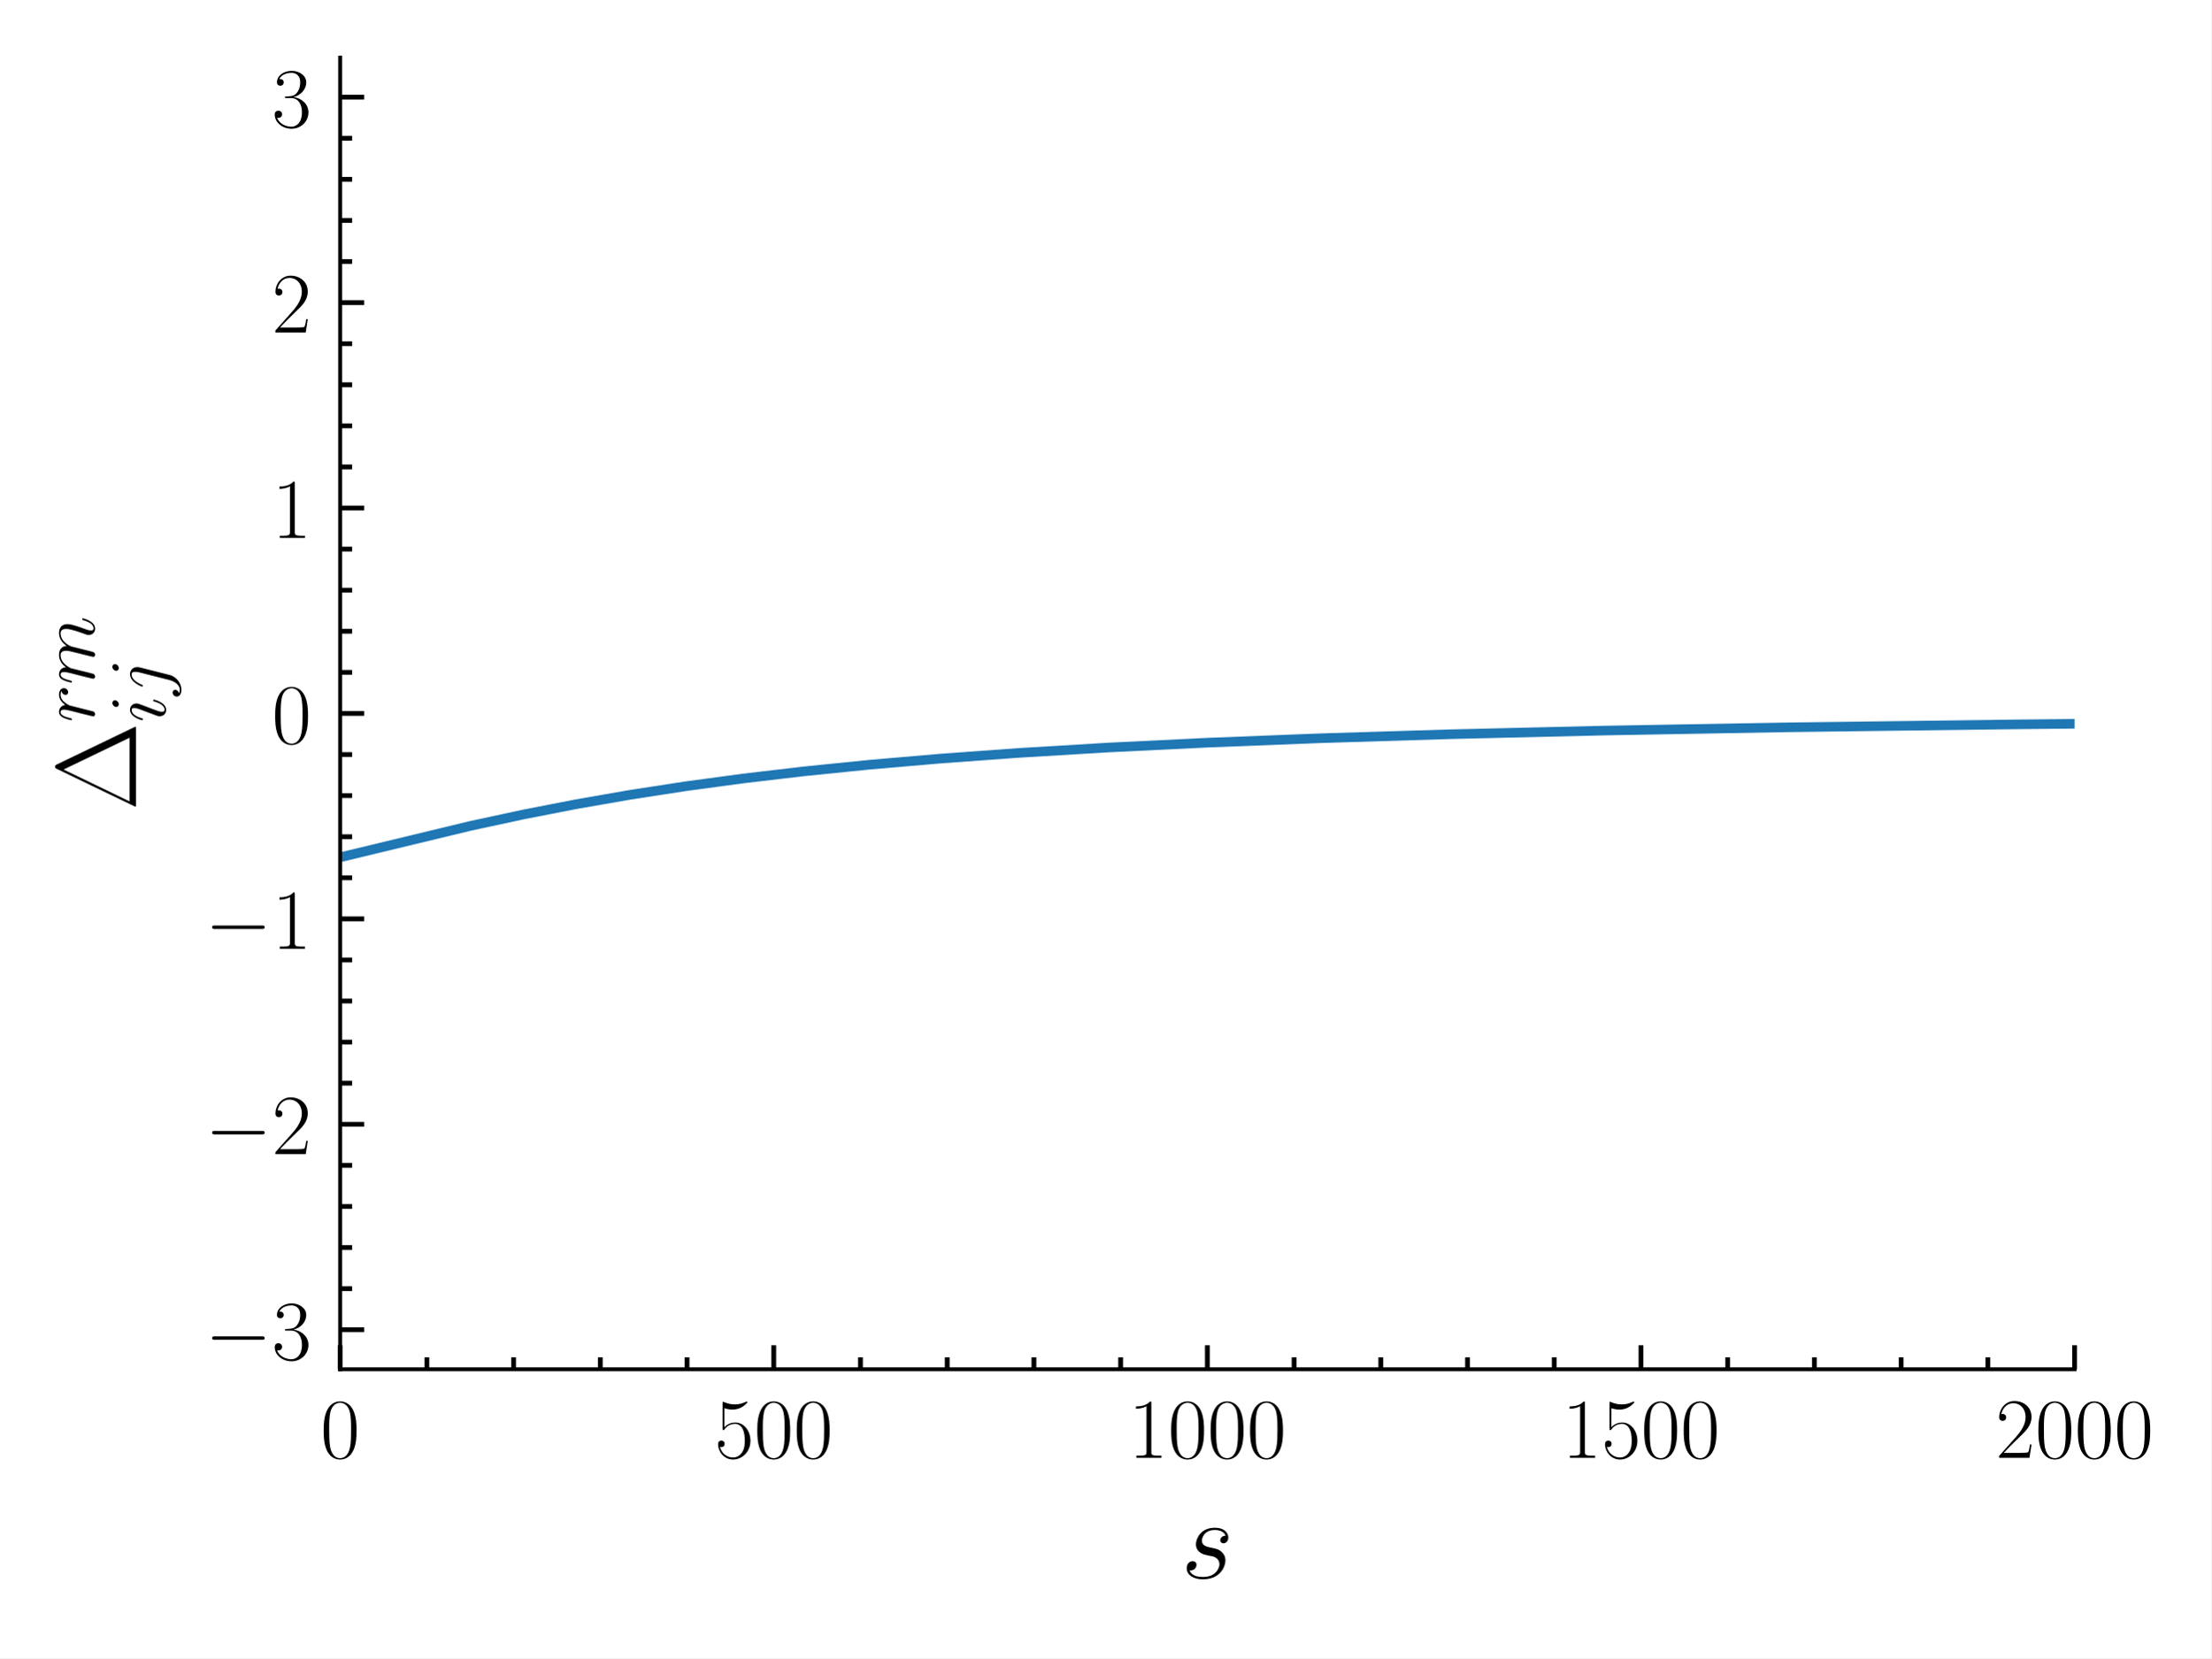
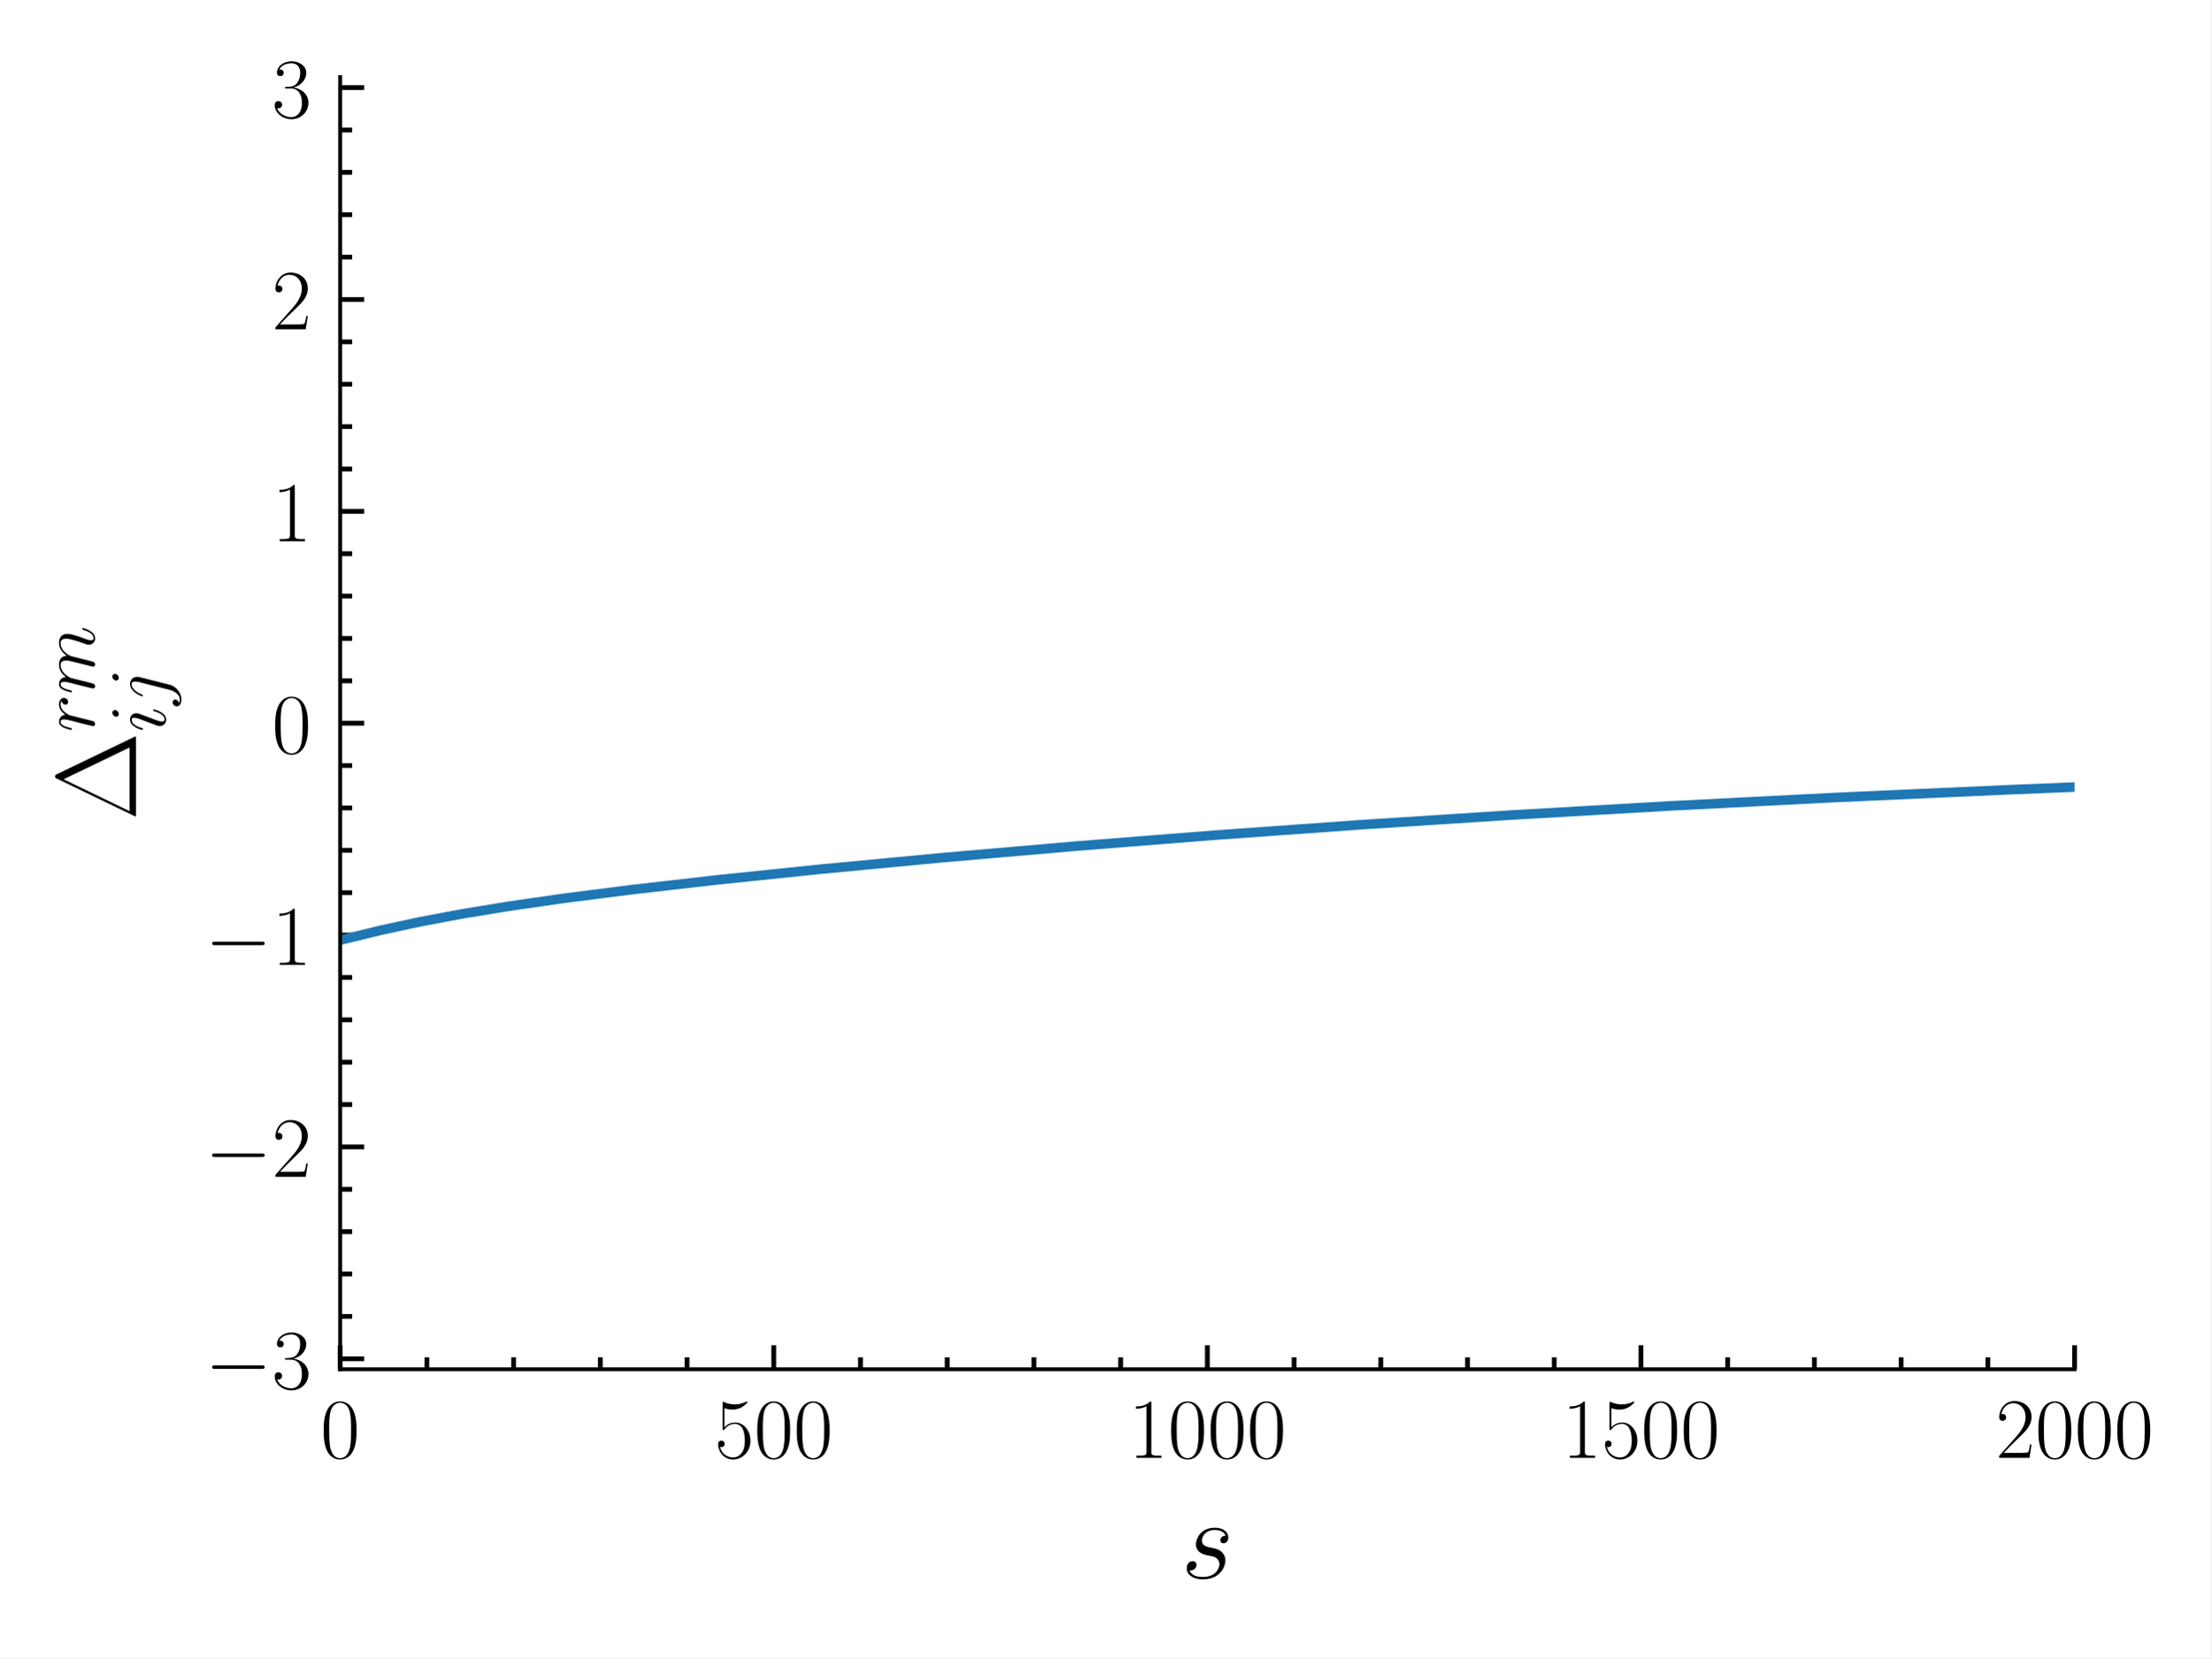
<svg xmlns="http://www.w3.org/2000/svg" xmlns:xlink="http://www.w3.org/1999/xlink" width="460.8pt" height="345.6pt" viewBox="0 0 460.8 345.6" version="1.1">
  <defs>
    <style type="text/css">*{stroke-linejoin: round; stroke-linecap: butt}</style>
  </defs>
  <g id="figure_1">
    <g id="patch_1">
      <path d="M 0 345.6  L 460.8 345.6  L 460.8 0  L 0 0  z " style="fill: #ffffff" />
    </g>
    <g id="axes_1">
      <g id="patch_2">
-         <path d="M 70.883 285.403  L 432.351 285.403  L 432.351 12  L 70.883 12  z " style="fill: #ffffff" />
+         <path d="M 70.883 285.403  L 432.351 285.403  L 432.351 16.066  L 70.883 16.066  z " style="fill: #ffffff" />
      </g>
      <g id="matplotlib.axis_1">
        <g id="xtick_1">
          <g id="line2d_1">
            <defs>
-               <path id="m1bcbe85a0a" d="M 0 0  L 0 -5  " style="stroke: #000000" />
+               <path id="mbc948fd924" d="M 0 0  L 0 -5  " style="stroke: #000000" />
            </defs>
            <g>
-               <use xlink:href="#m1bcbe85a0a" x="70.883" y="285.403" style="stroke: #000000" />
+               <use xlink:href="#mbc948fd924" x="70.883" y="285.403" style="stroke: #000000" />
            </g>
          </g>
          <g id="text_1">
            <g transform="translate(66.77105 303.8568) scale(0.18 -0.18)">
              <defs>
                <path id="CMR17-30" d="M 2688 2025  C 2688 2416 2682 3080 2413 3591  C 2176 4039 1798 4198 1466 4198  C 1158 4198 768 4058 525 3597  C 269 3118 243 2524 243 2025  C 243 1661 250 1106 448 619  C 723 -39 1216 -128 1466 -128  C 1760 -128 2208 -7 2470 600  C 2662 1042 2688 1559 2688 2025  z M 1466 -26  C 1056 -26 813 325 723 812  C 653 1188 653 1738 653 2096  C 653 2588 653 2997 736 3387  C 858 3929 1216 4096 1466 4096  C 1728 4096 2067 3923 2189 3400  C 2272 3036 2278 2607 2278 2096  C 2278 1680 2278 1169 2202 792  C 2067 95 1690 -26 1466 -26  z " transform="scale(0.015625)" />
              </defs>
              <use xlink:href="#CMR17-30" transform="scale(0.996264)" />
            </g>
          </g>
        </g>
        <g id="xtick_2">
          <g id="line2d_2">
            <g>
-               <use xlink:href="#m1bcbe85a0a" x="161.25" y="285.403" style="stroke: #000000" />
+               <use xlink:href="#mbc948fd924" x="161.25" y="285.403" style="stroke: #000000" />
            </g>
          </g>
          <g id="text_2">
            <g transform="translate(148.9138 303.8568) scale(0.18 -0.18)">
              <defs>
                <path id="CMR17-35" d="M 730 3692  C 794 3666 1056 3584 1325 3584  C 1920 3584 2246 3911 2432 4100  C 2432 4157 2432 4192 2394 4192  C 2387 4192 2374 4192 2323 4163  C 2099 4058 1837 3973 1517 3973  C 1325 3973 1037 3999 723 4139  C 653 4171 640 4171 634 4171  C 602 4171 595 4164 595 4037  L 595 2203  C 595 2089 595 2057 659 2057  C 691 2057 704 2070 736 2114  C 941 2401 1222 2522 1542 2522  C 1766 2522 2246 2382 2246 1289  C 2246 1085 2246 715 2054 421  C 1894 159 1645 25 1370 25  C 947 25 518 320 403 814  C 429 807 480 795 506 795  C 589 795 749 840 749 1038  C 749 1210 627 1280 506 1280  C 358 1280 262 1190 262 1011  C 262 454 704 -128 1382 -128  C 2042 -128 2669 440 2669 1264  C 2669 2030 2170 2624 1549 2624  C 1222 2624 947 2503 730 2274  L 730 3692  z " transform="scale(0.015625)" />
              </defs>
              <use xlink:href="#CMR17-35" transform="scale(0.996264)" />
              <use xlink:href="#CMR17-30" transform="translate(45.69048 0) scale(0.996264)" />
              <use xlink:href="#CMR17-30" transform="translate(91.38095 0) scale(0.996264)" />
            </g>
          </g>
        </g>
        <g id="xtick_3">
          <g id="line2d_3">
            <g>
-               <use xlink:href="#m1bcbe85a0a" x="251.617" y="285.403" style="stroke: #000000" />
+               <use xlink:href="#mbc948fd924" x="251.617" y="285.403" style="stroke: #000000" />
            </g>
          </g>
          <g id="text_3">
            <g transform="translate(235.1687 303.8568) scale(0.18 -0.18)">
              <defs>
                <path id="CMR17-31" d="M 1702 4058  C 1702 4192 1696 4192 1606 4192  C 1357 3916 979 3827 621 3827  C 602 3827 570 3827 563 3808  C 557 3795 557 3782 557 3648  C 755 3648 1088 3686 1344 3839  L 1344 461  C 1344 236 1331 160 781 160  L 589 160  L 589 0  C 896 0 1216 0 1523 0  C 1830 0 2150 0 2458 0  L 2458 160  L 2266 160  C 1715 160 1702 230 1702 458  L 1702 4058  z " transform="scale(0.015625)" />
              </defs>
              <use xlink:href="#CMR17-31" transform="scale(0.996264)" />
              <use xlink:href="#CMR17-30" transform="translate(45.69048 0) scale(0.996264)" />
              <use xlink:href="#CMR17-30" transform="translate(91.38095 0) scale(0.996264)" />
              <use xlink:href="#CMR17-30" transform="translate(137.0714 0) scale(0.996264)" />
            </g>
          </g>
        </g>
        <g id="xtick_4">
          <g id="line2d_4">
            <g>
-               <use xlink:href="#m1bcbe85a0a" x="341.984" y="285.403" style="stroke: #000000" />
+               <use xlink:href="#mbc948fd924" x="341.984" y="285.403" style="stroke: #000000" />
            </g>
          </g>
          <g id="text_4">
            <g transform="translate(325.5358 303.8568) scale(0.18 -0.18)">
              <use xlink:href="#CMR17-31" transform="scale(0.996264)" />
              <use xlink:href="#CMR17-35" transform="translate(45.69048 0) scale(0.996264)" />
              <use xlink:href="#CMR17-30" transform="translate(91.38095 0) scale(0.996264)" />
              <use xlink:href="#CMR17-30" transform="translate(137.0714 0) scale(0.996264)" />
            </g>
          </g>
        </g>
        <g id="xtick_5">
          <g id="line2d_5">
            <g>
-               <use xlink:href="#m1bcbe85a0a" x="432.351" y="285.403" style="stroke: #000000" />
+               <use xlink:href="#mbc948fd924" x="432.351" y="285.403" style="stroke: #000000" />
            </g>
          </g>
          <g id="text_5">
            <g transform="translate(415.9029 303.8568) scale(0.18 -0.18)">
              <defs>
                <path id="CMR17-32" d="M 2669 989  L 2554 989  C 2490 536 2438 459 2413 420  C 2381 369 1920 369 1830 369  L 602 369  C 832 619 1280 1072 1824 1597  C 2214 1967 2669 2402 2669 3035  C 2669 3790 2067 4224 1395 4224  C 691 4224 262 3604 262 3030  C 262 2780 448 2748 525 2748  C 589 2748 781 2787 781 3010  C 781 3207 614 3264 525 3264  C 486 3264 448 3258 422 3245  C 544 3790 915 4058 1306 4058  C 1862 4058 2227 3617 2227 3035  C 2227 2479 1901 2000 1536 1584  L 262 146  L 262 0  L 2515 0  L 2669 989  z " transform="scale(0.015625)" />
              </defs>
              <use xlink:href="#CMR17-32" transform="scale(0.996264)" />
              <use xlink:href="#CMR17-30" transform="translate(45.69048 0) scale(0.996264)" />
              <use xlink:href="#CMR17-30" transform="translate(91.38095 0) scale(0.996264)" />
              <use xlink:href="#CMR17-30" transform="translate(137.0714 0) scale(0.996264)" />
            </g>
          </g>
        </g>
        <g id="xtick_6">
          <g id="line2d_6">
            <defs>
-               <path id="mf0f23b3e16" d="M 0 0  L 0 -2.5  " style="stroke: #000000" />
+               <path id="mc755066664" d="M 0 0  L 0 -2.5  " style="stroke: #000000" />
            </defs>
            <g>
-               <use xlink:href="#mf0f23b3e16" x="88.957" y="285.403" style="stroke: #000000" />
+               <use xlink:href="#mc755066664" x="88.957" y="285.403" style="stroke: #000000" />
            </g>
          </g>
        </g>
        <g id="xtick_7">
          <g id="line2d_7">
            <g>
-               <use xlink:href="#mf0f23b3e16" x="107.03" y="285.403" style="stroke: #000000" />
+               <use xlink:href="#mc755066664" x="107.03" y="285.403" style="stroke: #000000" />
            </g>
          </g>
        </g>
        <g id="xtick_8">
          <g id="line2d_8">
            <g>
-               <use xlink:href="#mf0f23b3e16" x="125.103" y="285.403" style="stroke: #000000" />
+               <use xlink:href="#mc755066664" x="125.103" y="285.403" style="stroke: #000000" />
            </g>
          </g>
        </g>
        <g id="xtick_9">
          <g id="line2d_9">
            <g>
-               <use xlink:href="#mf0f23b3e16" x="143.177" y="285.403" style="stroke: #000000" />
+               <use xlink:href="#mc755066664" x="143.177" y="285.403" style="stroke: #000000" />
            </g>
          </g>
        </g>
        <g id="xtick_10">
          <g id="line2d_10">
            <g>
-               <use xlink:href="#mf0f23b3e16" x="179.324" y="285.403" style="stroke: #000000" />
+               <use xlink:href="#mc755066664" x="179.324" y="285.403" style="stroke: #000000" />
            </g>
          </g>
        </g>
        <g id="xtick_11">
          <g id="line2d_11">
            <g>
-               <use xlink:href="#mf0f23b3e16" x="197.397" y="285.403" style="stroke: #000000" />
+               <use xlink:href="#mc755066664" x="197.397" y="285.403" style="stroke: #000000" />
            </g>
          </g>
        </g>
        <g id="xtick_12">
          <g id="line2d_12">
            <g>
-               <use xlink:href="#mf0f23b3e16" x="215.47" y="285.403" style="stroke: #000000" />
+               <use xlink:href="#mc755066664" x="215.47" y="285.403" style="stroke: #000000" />
            </g>
          </g>
        </g>
        <g id="xtick_13">
          <g id="line2d_13">
            <g>
-               <use xlink:href="#mf0f23b3e16" x="233.544" y="285.403" style="stroke: #000000" />
+               <use xlink:href="#mc755066664" x="233.544" y="285.403" style="stroke: #000000" />
            </g>
          </g>
        </g>
        <g id="xtick_14">
          <g id="line2d_14">
            <g>
-               <use xlink:href="#mf0f23b3e16" x="269.691" y="285.403" style="stroke: #000000" />
+               <use xlink:href="#mc755066664" x="269.691" y="285.403" style="stroke: #000000" />
            </g>
          </g>
        </g>
        <g id="xtick_15">
          <g id="line2d_15">
            <g>
-               <use xlink:href="#mf0f23b3e16" x="287.764" y="285.403" style="stroke: #000000" />
+               <use xlink:href="#mc755066664" x="287.764" y="285.403" style="stroke: #000000" />
            </g>
          </g>
        </g>
        <g id="xtick_16">
          <g id="line2d_16">
            <g>
-               <use xlink:href="#mf0f23b3e16" x="305.838" y="285.403" style="stroke: #000000" />
+               <use xlink:href="#mc755066664" x="305.838" y="285.403" style="stroke: #000000" />
            </g>
          </g>
        </g>
        <g id="xtick_17">
          <g id="line2d_17">
            <g>
-               <use xlink:href="#mf0f23b3e16" x="323.911" y="285.403" style="stroke: #000000" />
+               <use xlink:href="#mc755066664" x="323.911" y="285.403" style="stroke: #000000" />
            </g>
          </g>
        </g>
        <g id="xtick_18">
          <g id="line2d_18">
            <g>
-               <use xlink:href="#mf0f23b3e16" x="360.058" y="285.403" style="stroke: #000000" />
+               <use xlink:href="#mc755066664" x="360.058" y="285.403" style="stroke: #000000" />
            </g>
          </g>
        </g>
        <g id="xtick_19">
          <g id="line2d_19">
            <g>
-               <use xlink:href="#mf0f23b3e16" x="378.131" y="285.403" style="stroke: #000000" />
+               <use xlink:href="#mc755066664" x="378.131" y="285.403" style="stroke: #000000" />
            </g>
          </g>
        </g>
        <g id="xtick_20">
          <g id="line2d_20">
            <g>
-               <use xlink:href="#mf0f23b3e16" x="396.205" y="285.403" style="stroke: #000000" />
+               <use xlink:href="#mc755066664" x="396.205" y="285.403" style="stroke: #000000" />
            </g>
          </g>
        </g>
        <g id="xtick_21">
          <g id="line2d_21">
            <g>
-               <use xlink:href="#mf0f23b3e16" x="414.278" y="285.403" style="stroke: #000000" />
+               <use xlink:href="#mc755066664" x="414.278" y="285.403" style="stroke: #000000" />
            </g>
          </g>
        </g>
        <g id="text_6">
          <g transform="translate(246.1033 328.9492) scale(0.24 -0.24)">
            <defs>
              <path id="CMMI12-73" d="M 1459 1280  C 1568 1261 1741 1223 1779 1216  C 1862 1192 2150 1090 2150 783  C 2150 586 1971 70 1229 70  C 1094 70 614 70 486 436  C 742 404 870 603 870 745  C 870 880 781 950 653 950  C 512 950 326 841 326 552  C 326 173 710 -64 1222 -64  C 2195 -64 2483 651 2483 984  C 2483 1079 2483 1258 2278 1462  C 2118 1616 1965 1648 1619 1718  C 1446 1756 1171 1814 1171 2101  C 1171 2229 1286 2689 1894 2689  C 2163 2689 2426 2589 2490 2368  C 2208 2368 2195 2125 2195 2119  C 2195 1984 2317 1946 2374 1946  C 2464 1946 2643 2015 2643 2281  C 2643 2545 2400 2816 1901 2816  C 1062 2816 838 2160 838 1899  C 838 1414 1312 1312 1459 1280  z " transform="scale(0.015625)" />
            </defs>
            <use xlink:href="#CMMI12-73" transform="scale(0.996264)" />
          </g>
        </g>
      </g>
      <g id="matplotlib.axis_2">
        <g id="ytick_1">
          <g id="line2d_22">
            <defs>
-               <path id="m4d1f30c922" d="M 0 0  L 5 0  " style="stroke: #000000" />
+               <path id="m878c91d050" d="M 0 0  L 5 0  " style="stroke: #000000" />
            </defs>
            <g>
-               <use xlink:href="#m4d1f30c922" x="70.883" y="277.156" style="stroke: #000000" />
+               <use xlink:href="#m878c91d050" x="70.883" y="283.217" style="stroke: #000000" />
            </g>
          </g>
          <g id="text_7">
-             <g transform="translate(42.71117 283.383) scale(0.18 -0.18)">
+             <g transform="translate(42.71117 289.4437) scale(0.18 -0.18)">
              <defs>
                <path id="CMSY10-0" d="M 4218 1472  C 4326 1472 4442 1472 4442 1600  C 4442 1728 4326 1728 4218 1728  L 755 1728  C 646 1728 531 1728 531 1600  C 531 1472 646 1472 755 1472  L 4218 1472  z " transform="scale(0.015625)" />
                <path id="CMR17-33" d="M 1414 2157  C 1984 2157 2234 1662 2234 1090  C 2234 320 1824 25 1453 25  C 1114 25 563 194 390 693  C 422 680 454 680 486 680  C 640 680 755 782 755 948  C 755 1133 614 1216 486 1216  C 378 1216 211 1165 211 926  C 211 335 787 -128 1466 -128  C 2176 -128 2720 430 2720 1085  C 2720 1707 2208 2157 1600 2227  C 2086 2328 2554 2756 2554 3329  C 2554 3820 2048 4179 1472 4179  C 890 4179 378 3829 378 3329  C 378 3110 544 3072 627 3072  C 762 3072 877 3155 877 3321  C 877 3486 762 3569 627 3569  C 602 3569 570 3569 544 3557  C 730 3959 1235 4032 1459 4032  C 1683 4032 2106 3925 2106 3320  C 2106 3143 2080 2828 1862 2550  C 1670 2304 1453 2304 1242 2284  C 1210 2284 1062 2269 1037 2269  C 992 2263 966 2257 966 2208  C 966 2163 973 2157 1101 2157  L 1414 2157  z " transform="scale(0.015625)" />
              </defs>
              <use xlink:href="#CMSY10-0" transform="scale(0.996264)" />
              <use xlink:href="#CMR17-33" transform="translate(77.48747 0) scale(0.996264)" />
            </g>
          </g>
        </g>
        <g id="ytick_2">
          <g id="line2d_23">
            <g>
-               <use xlink:href="#m4d1f30c922" x="70.883" y="234.338" style="stroke: #000000" />
+               <use xlink:href="#m878c91d050" x="70.883" y="239.056" style="stroke: #000000" />
            </g>
          </g>
          <g id="text_8">
-             <g transform="translate(42.71117 240.5648) scale(0.18 -0.18)">
+             <g transform="translate(42.71117 245.283) scale(0.18 -0.18)">
              <use xlink:href="#CMSY10-0" transform="scale(0.996264)" />
              <use xlink:href="#CMR17-32" transform="translate(77.48747 0) scale(0.996264)" />
            </g>
          </g>
        </g>
        <g id="ytick_3">
          <g id="line2d_24">
            <g>
-               <use xlink:href="#m4d1f30c922" x="70.883" y="191.52" style="stroke: #000000" />
+               <use xlink:href="#m878c91d050" x="70.883" y="194.896" style="stroke: #000000" />
            </g>
          </g>
          <g id="text_9">
-             <g transform="translate(42.71117 197.7466) scale(0.18 -0.18)">
+             <g transform="translate(42.71117 201.1223) scale(0.18 -0.18)">
              <use xlink:href="#CMSY10-0" transform="scale(0.996264)" />
              <use xlink:href="#CMR17-31" transform="translate(77.48747 0) scale(0.996264)" />
            </g>
          </g>
        </g>
        <g id="ytick_4">
          <g id="line2d_25">
            <g>
-               <use xlink:href="#m4d1f30c922" x="70.883" y="148.702" style="stroke: #000000" />
+               <use xlink:href="#m878c91d050" x="70.883" y="150.735" style="stroke: #000000" />
            </g>
          </g>
          <g id="text_10">
-             <g transform="translate(56.65891 154.9284) scale(0.18 -0.18)">
+             <g transform="translate(56.65891 156.9616) scale(0.18 -0.18)">
              <use xlink:href="#CMR17-30" transform="scale(0.996264)" />
            </g>
          </g>
        </g>
        <g id="ytick_5">
          <g id="line2d_26">
            <g>
-               <use xlink:href="#m4d1f30c922" x="70.883" y="105.884" style="stroke: #000000" />
+               <use xlink:href="#m878c91d050" x="70.883" y="106.574" style="stroke: #000000" />
            </g>
          </g>
          <g id="text_11">
-             <g transform="translate(56.65891 112.1102) scale(0.18 -0.18)">
+             <g transform="translate(56.65891 112.8009) scale(0.18 -0.18)">
              <use xlink:href="#CMR17-31" transform="scale(0.996264)" />
            </g>
          </g>
        </g>
        <g id="ytick_6">
          <g id="line2d_27">
            <g>
-               <use xlink:href="#m4d1f30c922" x="70.883" y="63.065" style="stroke: #000000" />
+               <use xlink:href="#m878c91d050" x="70.883" y="62.414" style="stroke: #000000" />
            </g>
          </g>
          <g id="text_12">
-             <g transform="translate(56.65891 69.29196) scale(0.18 -0.18)">
+             <g transform="translate(56.65891 68.64019) scale(0.18 -0.18)">
              <use xlink:href="#CMR17-32" transform="scale(0.996264)" />
            </g>
          </g>
        </g>
        <g id="ytick_7">
          <g id="line2d_28">
            <g>
-               <use xlink:href="#m4d1f30c922" x="70.883" y="20.247" style="stroke: #000000" />
+               <use xlink:href="#m878c91d050" x="70.883" y="18.253" style="stroke: #000000" />
            </g>
          </g>
          <g id="text_13">
-             <g transform="translate(56.65891 26.47375) scale(0.18 -0.18)">
+             <g transform="translate(56.65891 24.47948) scale(0.18 -0.18)">
              <use xlink:href="#CMR17-33" transform="scale(0.996264)" />
            </g>
          </g>
        </g>
        <g id="ytick_8">
          <g id="line2d_29">
            <defs>
-               <path id="m49cdb8ad4e" d="M 0 0  L 2.5 0  " style="stroke: #000000" />
+               <path id="me3a2b90da6" d="M 0 0  L 2.5 0  " style="stroke: #000000" />
            </defs>
            <g>
-               <use xlink:href="#m49cdb8ad4e" x="70.883" y="268.593" style="stroke: #000000" />
+               <use xlink:href="#me3a2b90da6" x="70.883" y="274.385" style="stroke: #000000" />
            </g>
          </g>
        </g>
        <g id="ytick_9">
          <g id="line2d_30">
            <g>
-               <use xlink:href="#m49cdb8ad4e" x="70.883" y="260.029" style="stroke: #000000" />
+               <use xlink:href="#me3a2b90da6" x="70.883" y="265.553" style="stroke: #000000" />
            </g>
          </g>
        </g>
        <g id="ytick_10">
          <g id="line2d_31">
            <g>
-               <use xlink:href="#m49cdb8ad4e" x="70.883" y="251.465" style="stroke: #000000" />
+               <use xlink:href="#me3a2b90da6" x="70.883" y="256.721" style="stroke: #000000" />
            </g>
          </g>
        </g>
        <g id="ytick_11">
          <g id="line2d_32">
            <g>
-               <use xlink:href="#m49cdb8ad4e" x="70.883" y="242.902" style="stroke: #000000" />
+               <use xlink:href="#me3a2b90da6" x="70.883" y="247.889" style="stroke: #000000" />
            </g>
          </g>
        </g>
        <g id="ytick_12">
          <g id="line2d_33">
            <g>
-               <use xlink:href="#m49cdb8ad4e" x="70.883" y="225.775" style="stroke: #000000" />
+               <use xlink:href="#me3a2b90da6" x="70.883" y="230.224" style="stroke: #000000" />
            </g>
          </g>
        </g>
        <g id="ytick_13">
          <g id="line2d_34">
            <g>
-               <use xlink:href="#m49cdb8ad4e" x="70.883" y="217.211" style="stroke: #000000" />
+               <use xlink:href="#me3a2b90da6" x="70.883" y="221.392" style="stroke: #000000" />
            </g>
          </g>
        </g>
        <g id="ytick_14">
          <g id="line2d_35">
            <g>
-               <use xlink:href="#m49cdb8ad4e" x="70.883" y="208.647" style="stroke: #000000" />
+               <use xlink:href="#me3a2b90da6" x="70.883" y="212.56" style="stroke: #000000" />
            </g>
          </g>
        </g>
        <g id="ytick_15">
          <g id="line2d_36">
            <g>
-               <use xlink:href="#m49cdb8ad4e" x="70.883" y="200.084" style="stroke: #000000" />
+               <use xlink:href="#me3a2b90da6" x="70.883" y="203.728" style="stroke: #000000" />
            </g>
          </g>
        </g>
        <g id="ytick_16">
          <g id="line2d_37">
            <g>
-               <use xlink:href="#m49cdb8ad4e" x="70.883" y="182.956" style="stroke: #000000" />
+               <use xlink:href="#me3a2b90da6" x="70.883" y="186.064" style="stroke: #000000" />
            </g>
          </g>
        </g>
        <g id="ytick_17">
          <g id="line2d_38">
            <g>
-               <use xlink:href="#m49cdb8ad4e" x="70.883" y="174.393" style="stroke: #000000" />
+               <use xlink:href="#me3a2b90da6" x="70.883" y="177.231" style="stroke: #000000" />
            </g>
          </g>
        </g>
        <g id="ytick_18">
          <g id="line2d_39">
            <g>
-               <use xlink:href="#m49cdb8ad4e" x="70.883" y="165.829" style="stroke: #000000" />
+               <use xlink:href="#me3a2b90da6" x="70.883" y="168.399" style="stroke: #000000" />
            </g>
          </g>
        </g>
        <g id="ytick_19">
          <g id="line2d_40">
            <g>
-               <use xlink:href="#m49cdb8ad4e" x="70.883" y="157.265" style="stroke: #000000" />
+               <use xlink:href="#me3a2b90da6" x="70.883" y="159.567" style="stroke: #000000" />
            </g>
          </g>
        </g>
        <g id="ytick_20">
          <g id="line2d_41">
            <g>
-               <use xlink:href="#m49cdb8ad4e" x="70.883" y="140.138" style="stroke: #000000" />
+               <use xlink:href="#me3a2b90da6" x="70.883" y="141.903" style="stroke: #000000" />
            </g>
          </g>
        </g>
        <g id="ytick_21">
          <g id="line2d_42">
            <g>
-               <use xlink:href="#m49cdb8ad4e" x="70.883" y="131.574" style="stroke: #000000" />
+               <use xlink:href="#me3a2b90da6" x="70.883" y="133.071" style="stroke: #000000" />
            </g>
          </g>
        </g>
        <g id="ytick_22">
          <g id="line2d_43">
            <g>
-               <use xlink:href="#m49cdb8ad4e" x="70.883" y="123.011" style="stroke: #000000" />
+               <use xlink:href="#me3a2b90da6" x="70.883" y="124.239" style="stroke: #000000" />
            </g>
          </g>
        </g>
        <g id="ytick_23">
          <g id="line2d_44">
            <g>
-               <use xlink:href="#m49cdb8ad4e" x="70.883" y="114.447" style="stroke: #000000" />
+               <use xlink:href="#me3a2b90da6" x="70.883" y="115.406" style="stroke: #000000" />
            </g>
          </g>
        </g>
        <g id="ytick_24">
          <g id="line2d_45">
            <g>
-               <use xlink:href="#m49cdb8ad4e" x="70.883" y="97.32" style="stroke: #000000" />
+               <use xlink:href="#me3a2b90da6" x="70.883" y="97.742" style="stroke: #000000" />
            </g>
          </g>
        </g>
        <g id="ytick_25">
          <g id="line2d_46">
            <g>
-               <use xlink:href="#m49cdb8ad4e" x="70.883" y="88.756" style="stroke: #000000" />
+               <use xlink:href="#me3a2b90da6" x="70.883" y="88.91" style="stroke: #000000" />
            </g>
          </g>
        </g>
        <g id="ytick_26">
          <g id="line2d_47">
            <g>
-               <use xlink:href="#m49cdb8ad4e" x="70.883" y="80.193" style="stroke: #000000" />
+               <use xlink:href="#me3a2b90da6" x="70.883" y="80.078" style="stroke: #000000" />
            </g>
          </g>
        </g>
        <g id="ytick_27">
          <g id="line2d_48">
            <g>
-               <use xlink:href="#m49cdb8ad4e" x="70.883" y="71.629" style="stroke: #000000" />
+               <use xlink:href="#me3a2b90da6" x="70.883" y="71.246" style="stroke: #000000" />
            </g>
          </g>
        </g>
        <g id="ytick_28">
          <g id="line2d_49">
            <g>
-               <use xlink:href="#m49cdb8ad4e" x="70.883" y="54.502" style="stroke: #000000" />
+               <use xlink:href="#me3a2b90da6" x="70.883" y="53.581" style="stroke: #000000" />
            </g>
          </g>
        </g>
        <g id="ytick_29">
          <g id="line2d_50">
            <g>
-               <use xlink:href="#m49cdb8ad4e" x="70.883" y="45.938" style="stroke: #000000" />
+               <use xlink:href="#me3a2b90da6" x="70.883" y="44.749" style="stroke: #000000" />
            </g>
          </g>
        </g>
        <g id="ytick_30">
          <g id="line2d_51">
            <g>
-               <use xlink:href="#m49cdb8ad4e" x="70.883" y="37.374" style="stroke: #000000" />
+               <use xlink:href="#me3a2b90da6" x="70.883" y="35.917" style="stroke: #000000" />
            </g>
          </g>
        </g>
        <g id="ytick_31">
          <g id="line2d_52">
            <g>
-               <use xlink:href="#m49cdb8ad4e" x="70.883" y="28.811" style="stroke: #000000" />
+               <use xlink:href="#me3a2b90da6" x="70.883" y="27.085" style="stroke: #000000" />
            </g>
          </g>
        </g>
        <g id="text_14">
-           <g transform="translate(28.33535 169.0198) rotate(-90) scale(0.24 -0.24)">
+           <g transform="translate(28.33535 171.0531) rotate(-90) scale(0.24 -0.24)">
            <defs>
              <path id="CMR17-1" d="M 2598 4403  C 2547 4512 2522 4512 2470 4512  C 2394 4512 2387 4499 2342 4409  L 269 109  C 262 96 237 38 237 32  C 237 6 243 0 358 0  L 4576 0  C 4691 0 4698 6 4698 32  C 4698 38 4672 96 4666 109  L 2598 4403  z M 2310 4038  L 4083 358  L 531 358  L 2310 4038  z " transform="scale(0.015625)" />
              <path id="CMMI12-72" d="M 2490 2612  C 2291 2574 2189 2433 2189 2293  C 2189 2139 2310 2088 2400 2088  C 2579 2088 2726 2242 2726 2433  C 2726 2638 2528 2816 2208 2816  C 1952 2816 1658 2701 1389 2312  C 1344 2650 1088 2816 832 2816  C 582 2816 454 2625 378 2484  C 269 2254 173 1871 173 1839  C 173 1814 198 1782 243 1782  C 294 1782 301 1788 339 1935  C 435 2318 557 2689 813 2689  C 966 2689 1011 2580 1011 2395  C 1011 2254 947 2005 902 1807  L 723 1118  C 698 996 627 709 595 594  C 550 428 480 128 480 96  C 480 6 550 -64 646 -64  C 717 -64 838 -19 877 109  C 896 160 1133 1124 1171 1271  C 1203 1411 1242 1546 1274 1686  C 1299 1775 1325 1878 1344 1961  C 1363 2018 1536 2331 1696 2472  C 1773 2542 1939 2689 2202 2689  C 2304 2689 2406 2670 2490 2612  z " transform="scale(0.015625)" />
              <path id="CMMI12-6d" d="M 1318 1871  C 1331 1910 1491 2229 1728 2433  C 1894 2586 2112 2689 2362 2689  C 2618 2689 2707 2497 2707 2242  C 2707 2203 2707 2076 2630 1775  L 2470 1118  C 2419 926 2298 453 2285 383  C 2259 287 2221 121 2221 96  C 2221 6 2291 -64 2387 -64  C 2579 -64 2611 83 2669 313  L 3053 1839  C 3066 1890 3398 2689 4102 2689  C 4358 2689 4448 2497 4448 2242  C 4448 1884 4198 1188 4058 805  C 4000 651 3968 568 3968 453  C 3968 166 4166 -64 4474 -64  C 5069 -64 5293 875 5293 913  C 5293 945 5267 971 5229 971  C 5171 971 5165 952 5133 843  C 4986 332 4749 64 4493 64  C 4429 64 4326 64 4326 269  C 4326 436 4403 640 4429 710  C 4544 1018 4832 1773 4832 2145  C 4832 2528 4608 2816 4122 2816  C 3693 2816 3347 2574 3091 2197  C 3072 2542 2861 2816 2381 2816  C 1811 2816 1510 2415 1395 2255  C 1376 2618 1114 2816 832 2816  C 646 2816 499 2727 378 2484  C 262 2254 173 1865 173 1839  C 173 1814 198 1782 243 1782  C 294 1782 301 1788 339 1935  C 435 2312 557 2689 813 2689  C 960 2689 1011 2586 1011 2395  C 1011 2254 947 2005 902 1807  L 723 1118  C 698 996 627 709 595 594  C 550 428 480 128 480 96  C 480 6 550 -64 646 -64  C 723 -64 813 -26 864 70  C 877 102 934 326 966 453  L 1107 1028  L 1318 1871  z " transform="scale(0.015625)" />
              <path id="CMMI12-69" d="M 1811 913  C 1811 945 1786 971 1747 971  C 1690 971 1683 952 1651 843  C 1485 262 1222 64 1011 64  C 934 64 845 83 845 275  C 845 447 922 639 992 830  L 1440 2018  C 1459 2069 1504 2184 1504 2305  C 1504 2574 1312 2816 998 2816  C 410 2816 173 1890 173 1839  C 173 1814 198 1782 243 1782  C 301 1782 307 1807 333 1896  C 486 2428 730 2682 979 2682  C 1037 2682 1146 2682 1146 2478  C 1146 2312 1062 2101 1011 1961  L 563 773  C 525 671 486 568 486 453  C 486 166 685 -64 992 -64  C 1581 -64 1811 869 1811 913  z M 1760 4013  C 1760 4109 1683 4224 1542 4224  C 1395 4224 1229 4083 1229 3917  C 1229 3758 1363 3707 1440 3707  C 1613 3707 1760 3873 1760 4013  z " transform="scale(0.015625)" />
              <path id="CMMI12-6a" d="M 2240 2028  C 2266 2131 2266 2219 2266 2245  C 2266 2613 1990 2816 1702 2816  C 1056 2816 710 1889 710 1845  C 710 1813 736 1788 774 1788  C 826 1788 832 1813 864 1876  C 1120 2492 1440 2689 1683 2689  C 1818 2689 1888 2618 1888 2397  C 1888 2245 1869 2181 1843 2067  L 1235 -327  C 1114 -796 813 -1152 461 -1152  C 435 -1152 301 -1152 179 -1088  C 333 -1056 454 -936 454 -784  C 454 -682 378 -580 237 -580  C 70 -580 -83 -720 -83 -911  C -83 -1171 198 -1280 461 -1280  C 902 -1280 1485 -956 1645 -320  L 2240 2028  z M 2502 4013  C 2502 4173 2368 4224 2291 4224  C 2118 4224 1971 4058 1971 3917  C 1971 3822 2048 3707 2189 3707  C 2336 3707 2502 3847 2502 4013  z " transform="scale(0.015625)" />
            </defs>
            <use xlink:href="#CMR17-1" transform="scale(0.996264)" />
            <use xlink:href="#CMMI12-72" transform="translate(76.91959 36.15364) scale(0.697382)" />
            <use xlink:href="#CMMI12-6d" transform="translate(109.5889 36.15364) scale(0.697382)" />
            <use xlink:href="#CMMI12-69" transform="translate(76.91959 -25.50581) scale(0.697382)" />
            <use xlink:href="#CMMI12-6a" transform="translate(100.2145 -25.50581) scale(0.697382)" />
          </g>
        </g>
      </g>
      <g id="line2d_53">
-         <path d="M 70.883 178.689  L 97.993 172.15  L 109.199 169.737  L 120.043 167.624  L 131.248 165.672  L 142.815 163.89  L 154.744 162.276  L 167.395 160.787  L 181.131 159.395  L 195.951 158.116  L 212.579 156.911  L 231.014 155.804  L 251.617 154.796  L 275.113 153.873  L 302.223 153.035  L 334.394 152.271  L 372.709 151.59  L 419.7 150.986  L 432.351 150.855  L 432.351 150.855  " clip-path="url(#pd803442d05)" style="fill: none; stroke: #1f77b4; stroke-width: 2; stroke-linecap: square" />
+         <path d="M 70.883 195.955  L 79.558 193.844  L 87.511 192.134  L 96.186 190.502  L 105.946 188.9  L 117.513 187.233  L 131.61 185.435  L 149.322 183.411  L 171.01 181.165  L 196.313 178.772  L 224.146 176.364  L 253.425 174.055  L 283.788 171.885  L 315.236 169.862  L 348.129 167.972  L 382.469 166.223  L 418.977 164.591  L 432.351 164.046  L 432.351 164.046  " clip-path="url(#p924df50f69)" style="fill: none; stroke: #1f77b4; stroke-width: 2; stroke-linecap: square" />
      </g>
      <g id="patch_3">
-         <path d="M 70.883 285.403  L 70.883 12  " style="fill: none; stroke: #000000; stroke-width: 0.8; stroke-linejoin: miter; stroke-linecap: square" />
+         <path d="M 70.883 285.403  L 70.883 16.066  " style="fill: none; stroke: #000000; stroke-width: 0.8; stroke-linejoin: miter; stroke-linecap: square" />
      </g>
      <g id="patch_4">
        <path d="M 70.883 285.403  L 432.351 285.403  " style="fill: none; stroke: #000000; stroke-width: 0.8; stroke-linejoin: miter; stroke-linecap: square" />
      </g>
    </g>
  </g>
  <defs>
-     <clipPath id="pd803442d05">
-       <rect x="70.883" y="12" width="361.468" height="273.403" />
+     <clipPath id="p924df50f69">
+       <rect x="70.883" y="16.066" width="361.468" height="269.337" />
    </clipPath>
  </defs>
</svg>
